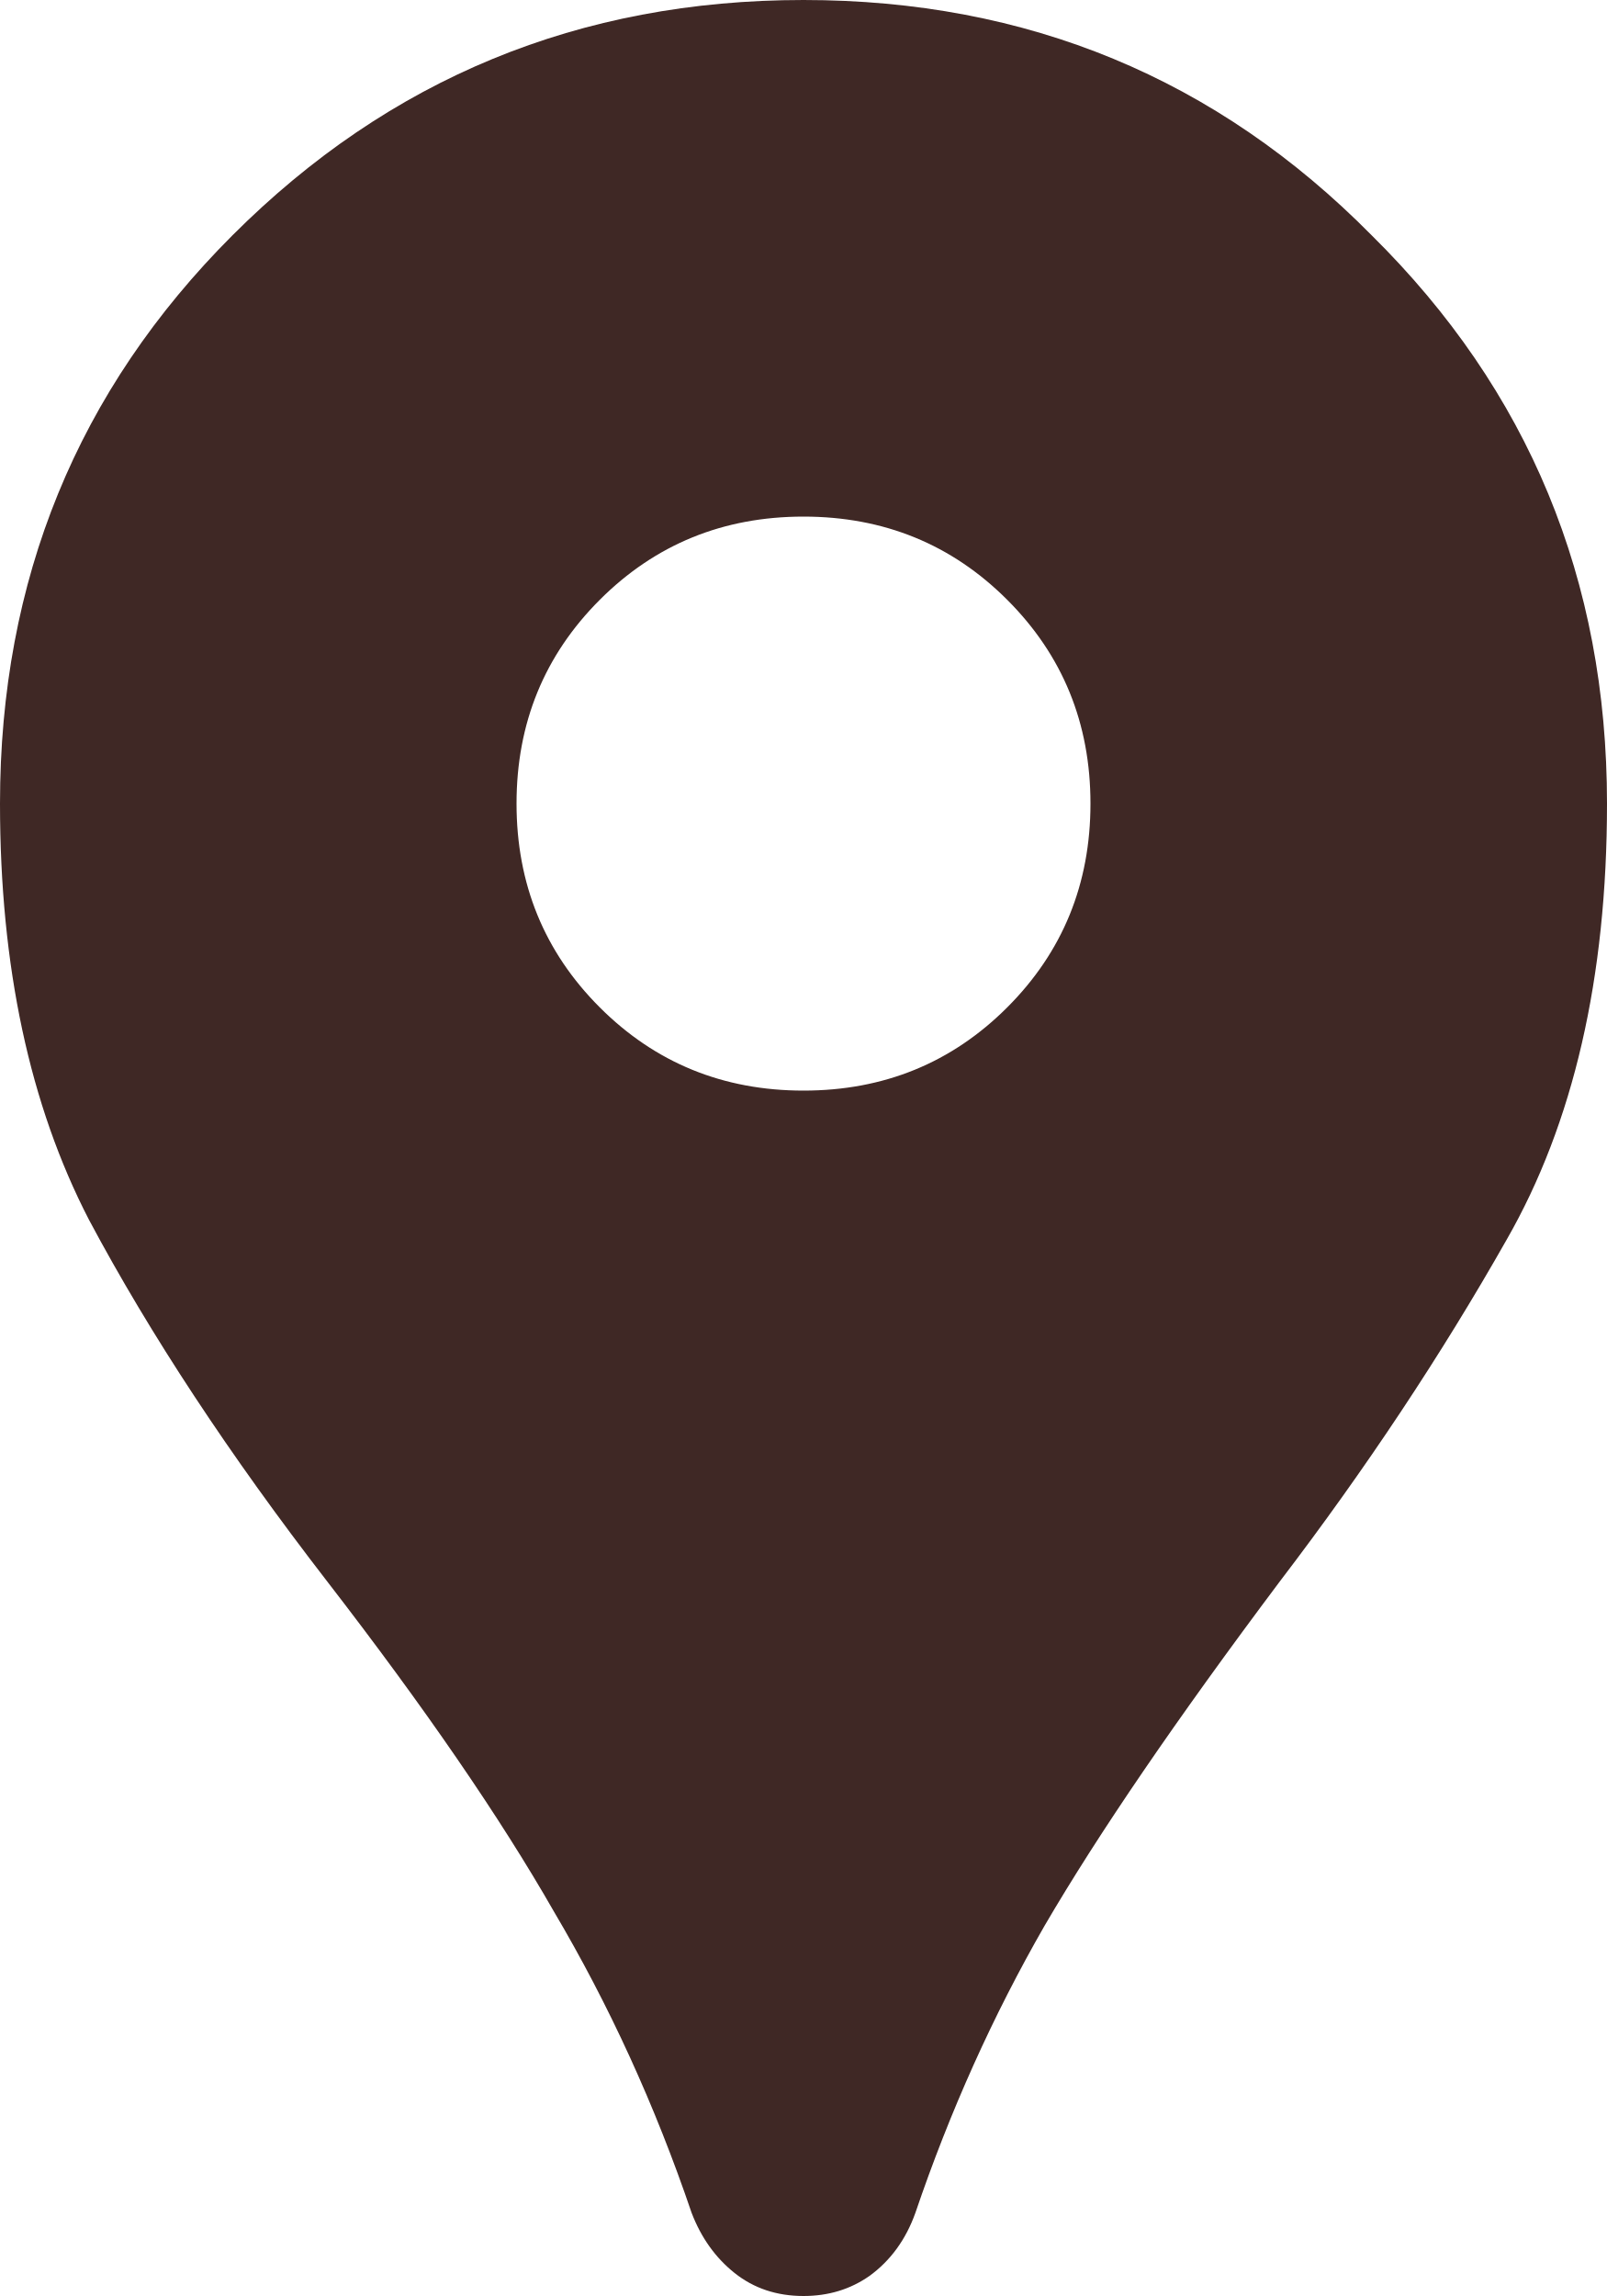
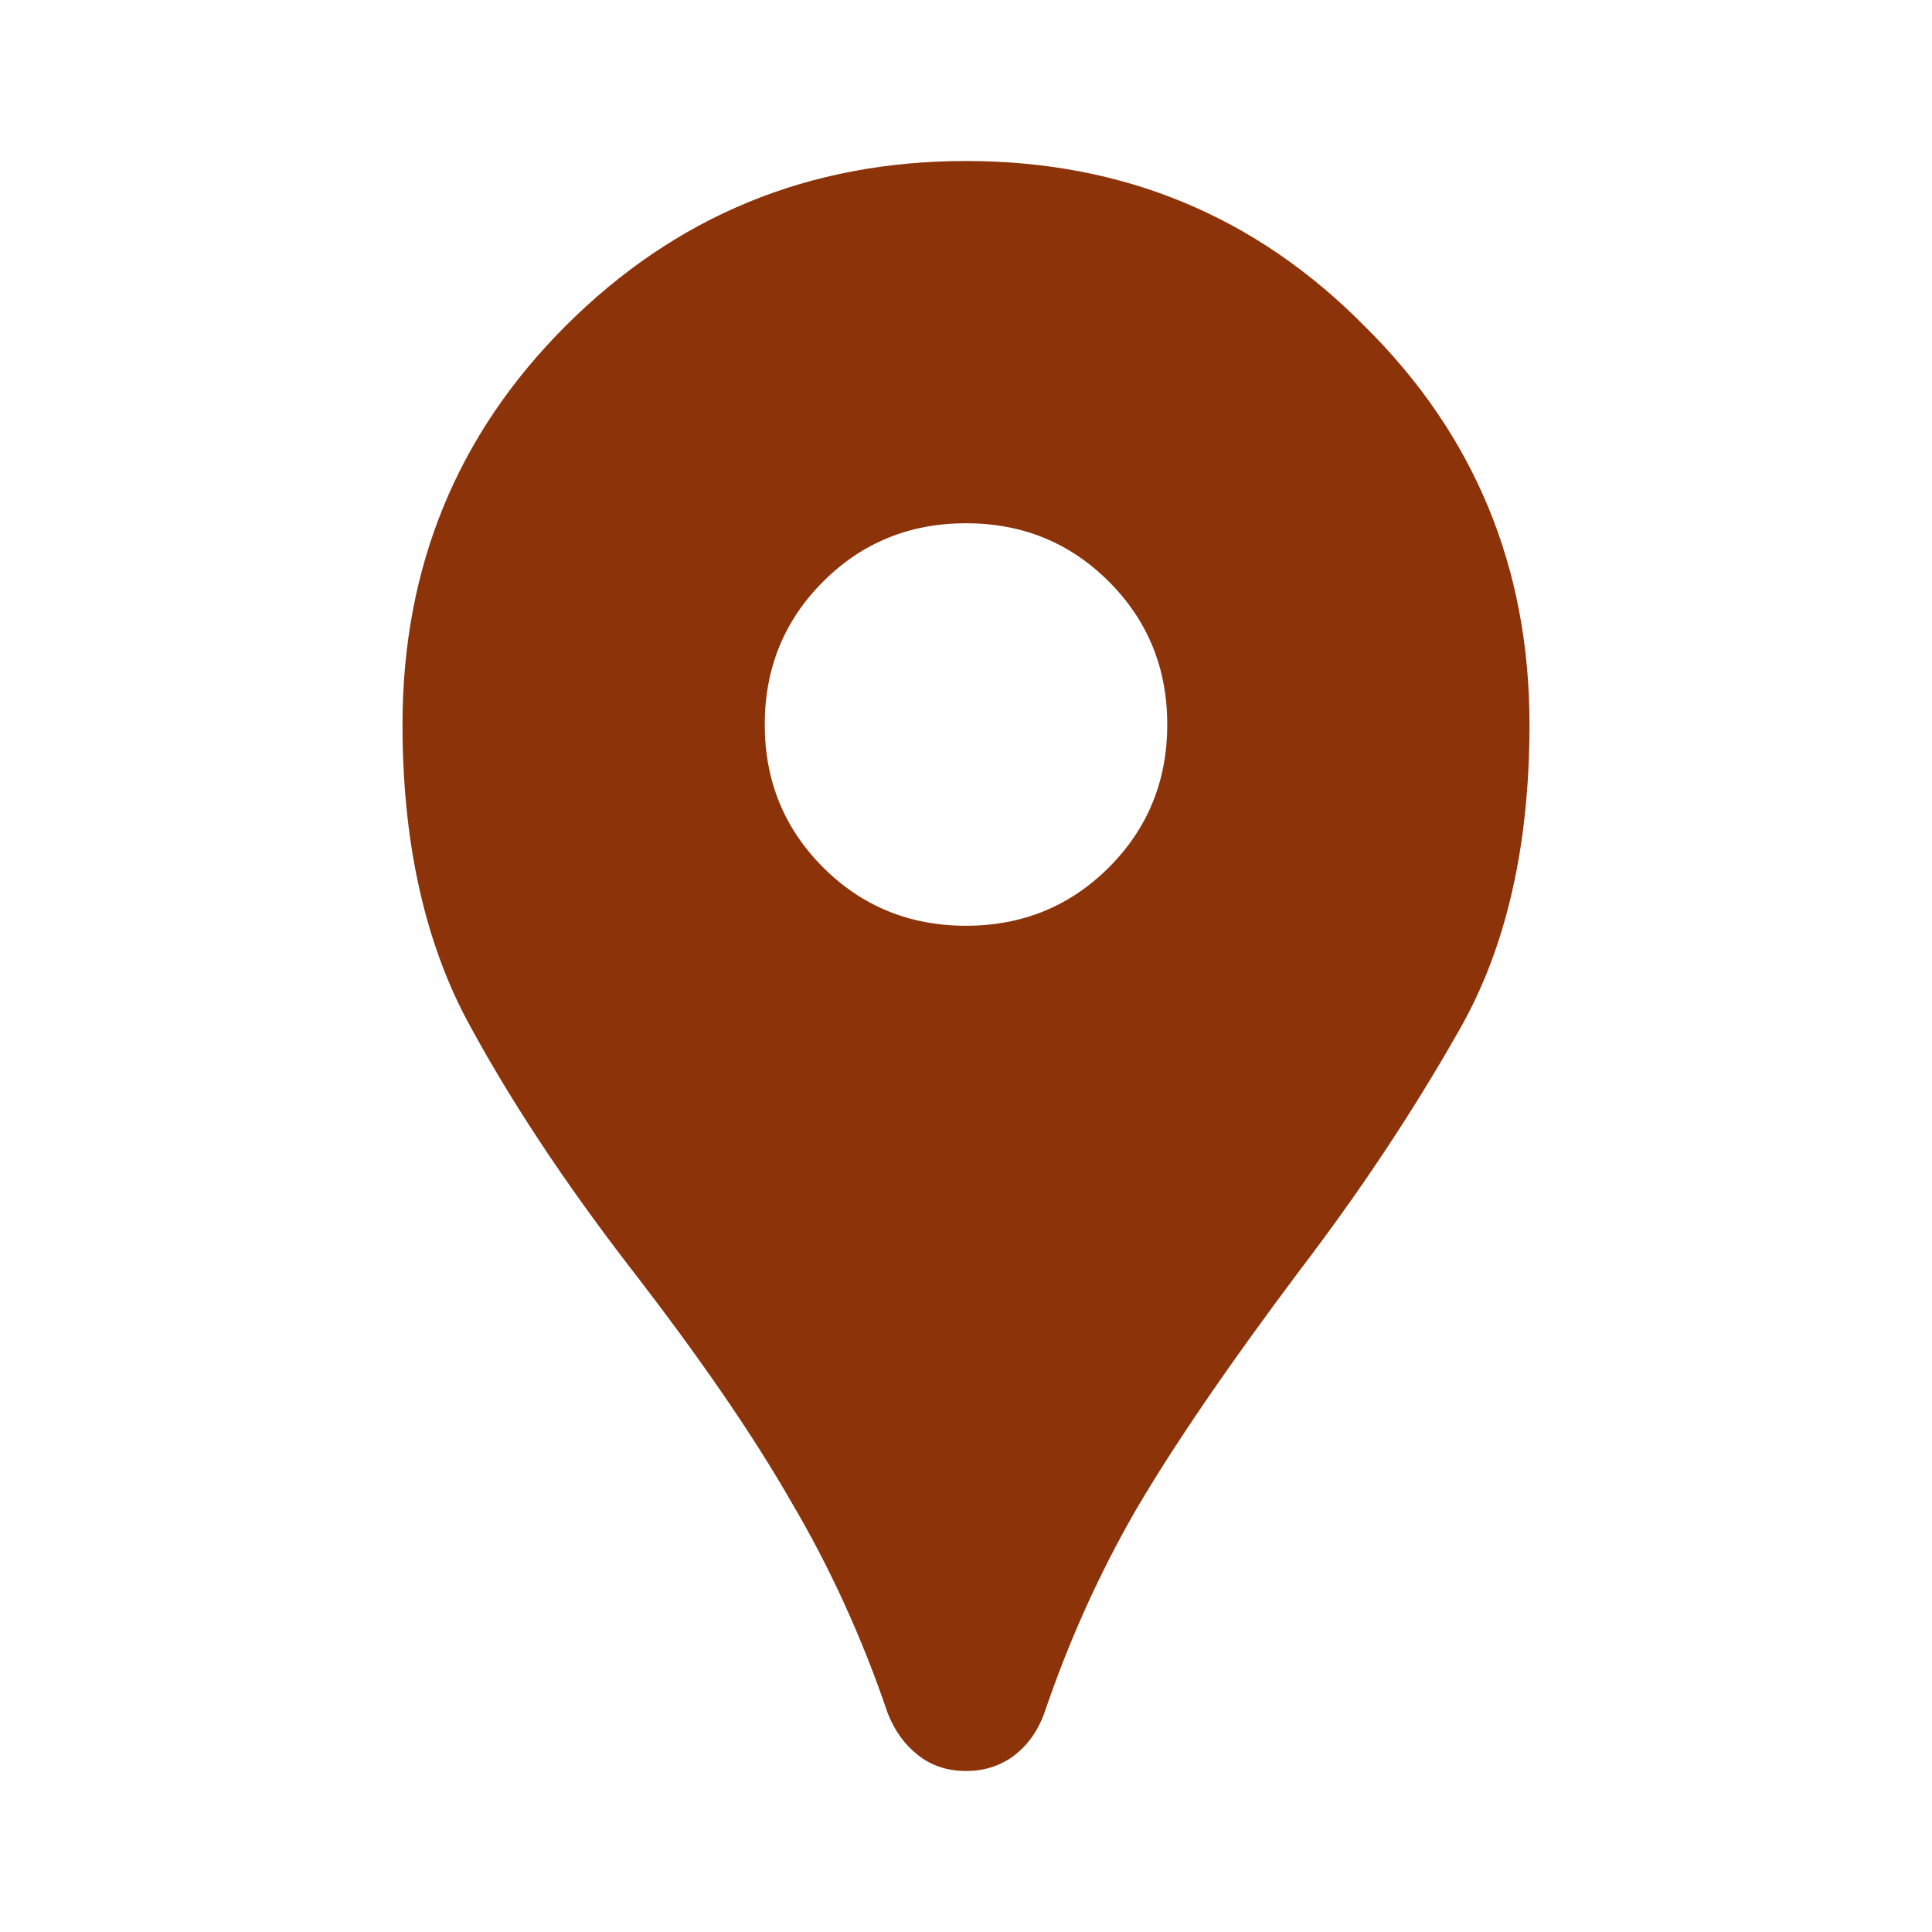
- <svg xmlns="http://www.w3.org/2000/svg" width="14" height="20" viewBox="0 0 14 20" fill="none">
-   <path d="M7 20C6.767 20 6.567 19.933 6.4 19.8C6.233 19.667 6.108 19.492 6.025 19.275C5.708 18.342 5.308 17.467 4.825 16.65C4.358 15.833 3.7 14.875 2.85 13.775C2 12.675 1.308 11.625 0.775 10.625C0.258 9.625 0 8.417 0 7C0 5.05 0.675 3.4 2.025 2.05C3.392 0.683 5.05 0 7 0C8.95 0 10.6 0.683 11.95 2.05C13.317 3.4 14 5.05 14 7C14 8.517 13.708 9.783 13.125 10.8C12.558 11.8 11.9 12.792 11.15 13.775C10.25 14.975 9.567 15.975 9.1 16.775C8.65 17.558 8.275 18.392 7.975 19.275C7.892 19.508 7.758 19.692 7.575 19.825C7.408 19.942 7.217 20 7 20ZM7 9.5C7.7 9.5 8.292 9.258 8.775 8.775C9.258 8.292 9.5 7.7 9.5 7C9.5 6.3 9.258 5.708 8.775 5.225C8.292 4.742 7.7 4.5 7 4.5C6.3 4.5 5.708 4.742 5.225 5.225C4.742 5.708 4.5 6.3 4.5 7C4.5 7.7 4.742 8.292 5.225 8.775C5.708 9.258 6.3 9.5 7 9.5Z" fill="#3F2825" />
+ <svg xmlns="http://www.w3.org/2000/svg" width="24" height="24" viewBox="0 0 24 24" fill="none">
+   <path d="M12 22C11.767 22 11.567 21.933 11.4 21.8C11.233 21.667 11.108 21.492 11.025 21.275C10.708 20.342 10.308 19.467 9.825 18.65C9.358 17.833 8.7 16.875 7.85 15.775C7 14.675 6.308 13.625 5.775 12.625C5.258 11.625 5 10.417 5 9C5 7.05 5.675 5.4 7.025 4.05C8.392 2.683 10.05 2 12 2C13.95 2 15.6 2.683 16.95 4.05C18.317 5.4 19 7.05 19 9C19 10.517 18.708 11.783 18.125 12.8C17.558 13.8 16.9 14.792 16.15 15.775C15.25 16.975 14.567 17.975 14.1 18.775C13.65 19.558 13.275 20.392 12.975 21.275C12.892 21.508 12.758 21.692 12.575 21.825C12.408 21.942 12.217 22 12 22ZM12 11.5C12.7 11.5 13.292 11.258 13.775 10.775C14.258 10.292 14.5 9.7 14.5 9C14.5 8.3 14.258 7.708 13.775 7.225C13.292 6.742 12.7 6.5 12 6.5C11.3 6.5 10.708 6.742 10.225 7.225C9.742 7.708 9.5 8.3 9.5 9C9.5 9.7 9.742 10.292 10.225 10.775C10.708 11.258 11.3 11.5 12 11.5Z" fill="#8C330A" />
</svg>
